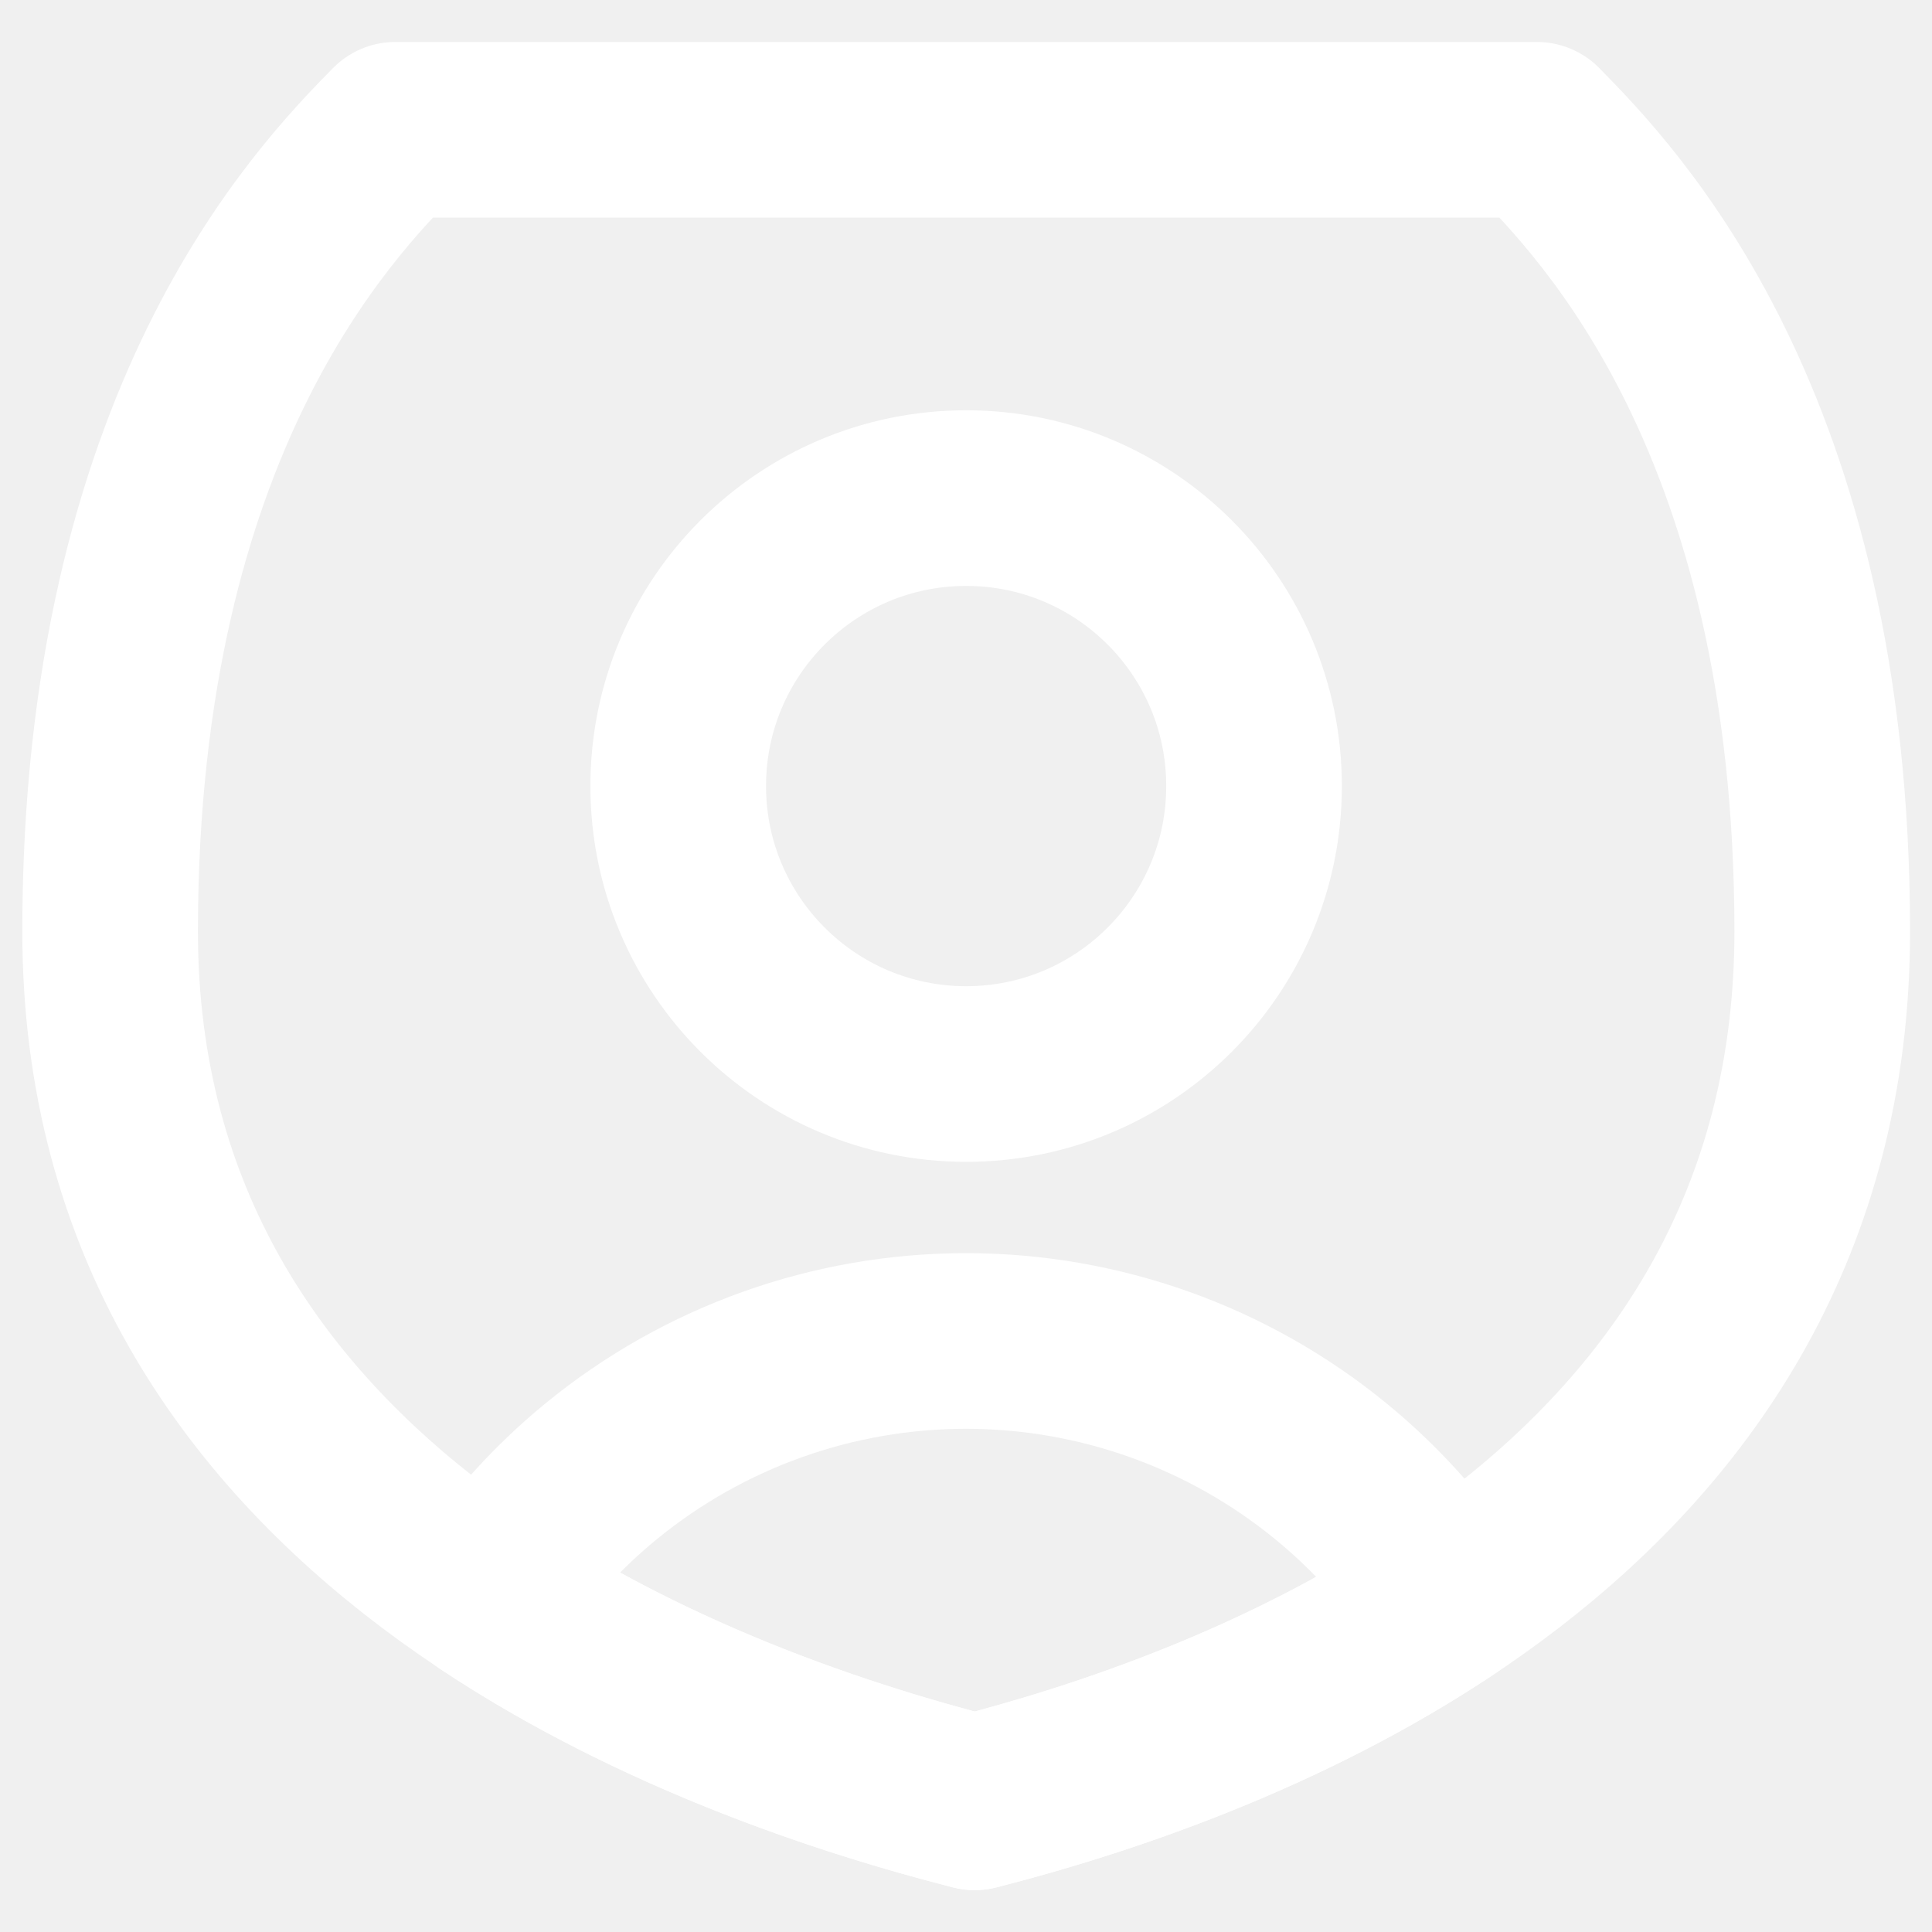
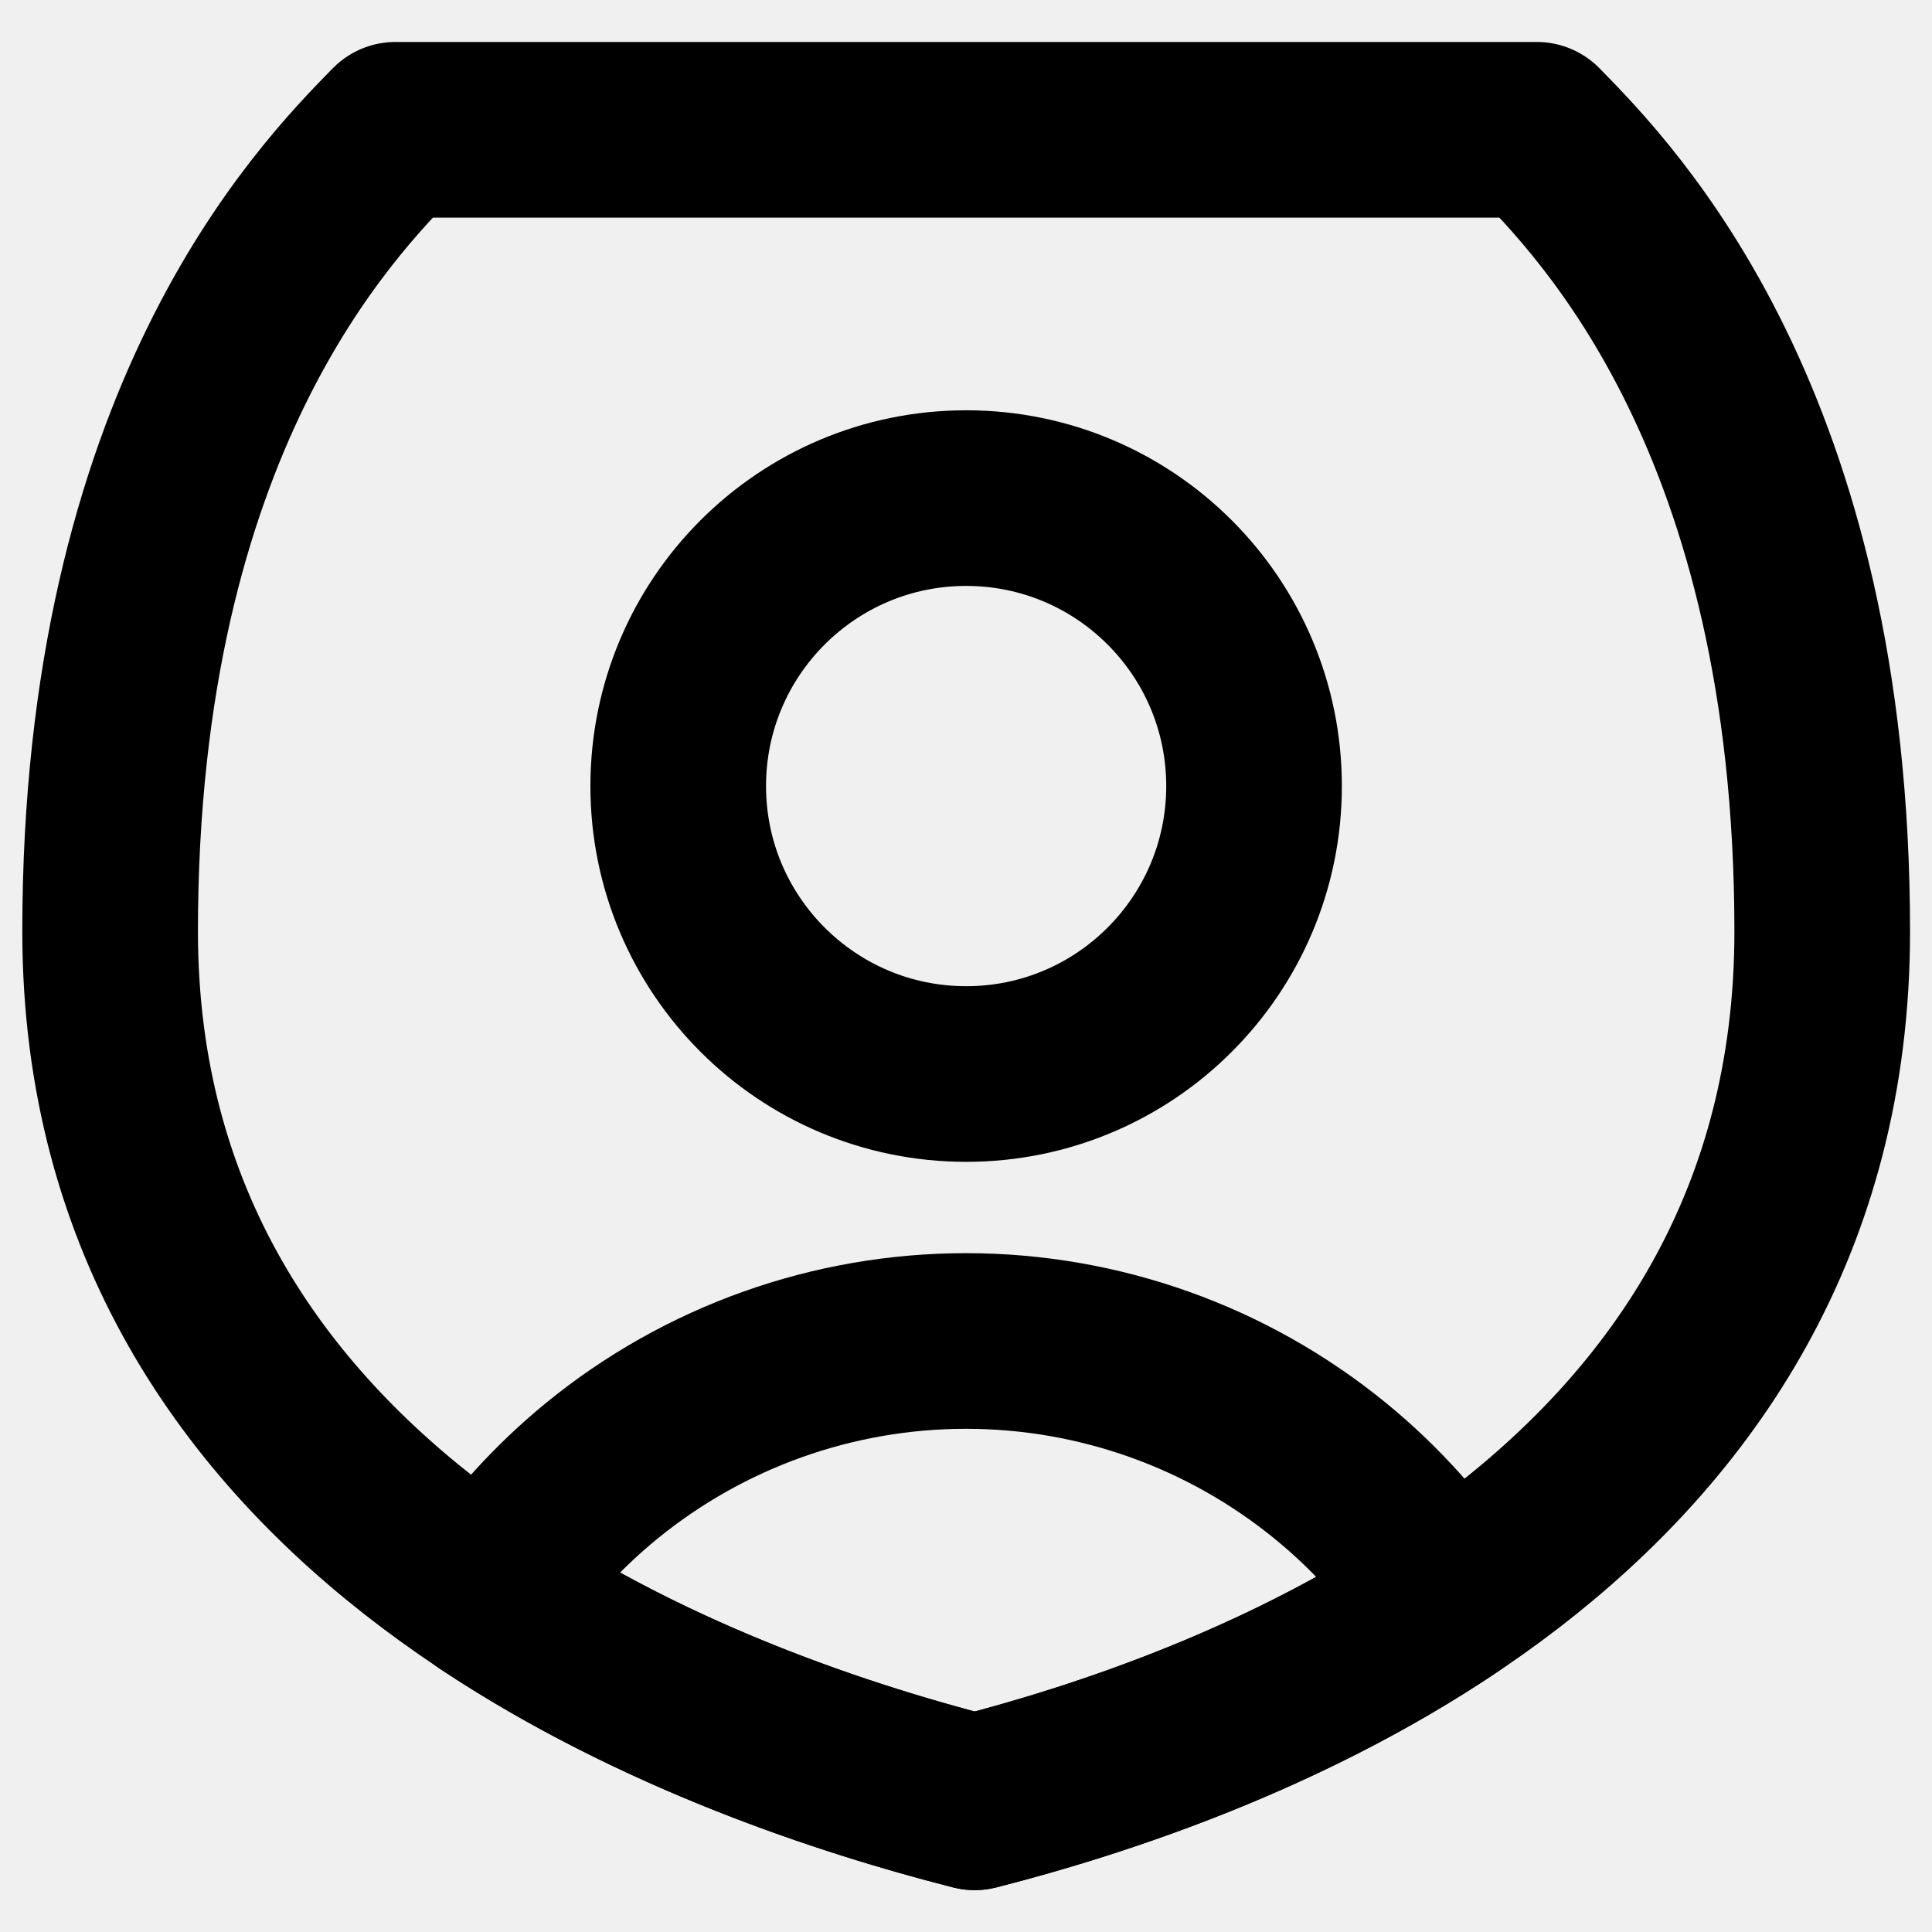
<svg xmlns="http://www.w3.org/2000/svg" width="22" height="22" viewBox="0 0 22 22" fill="none">
-   <path d="M1.254 10.606C1.254 4.797 3.691 2.307 4.503 1.478H17.5C18.313 2.307 20.75 4.797 20.75 10.606C20.75 17.244 14.349 19.693 11.1 20.523C7.851 19.693 1.254 17.244 1.254 10.606Z" stroke="white" stroke-width="2" stroke-linecap="round" stroke-linejoin="round" />
-   <path d="M11.002 12.23C12.812 12.23 14.28 10.762 14.28 8.951C14.28 7.14 12.812 5.672 11.002 5.672C9.191 5.672 7.723 7.14 7.723 8.951C7.723 10.762 9.191 12.23 11.002 12.23Z" stroke="white" stroke-width="2" stroke-linecap="round" stroke-linejoin="round" />
-   <path d="M16.476 18.22C14.621 19.461 12.547 20.153 11.098 20.523C9.629 20.148 7.477 19.442 5.559 18.168C5.915 17.638 6.349 17.16 6.85 16.75C8.021 15.793 9.487 15.27 11 15.27C12.513 15.27 13.979 15.793 15.15 16.75C15.668 17.173 16.114 17.67 16.476 18.22Z" stroke="white" stroke-width="2" stroke-linecap="round" stroke-linejoin="round" />
+   <path d="M1.254 10.606C1.254 4.797 3.691 2.307 4.503 1.478H17.5C18.313 2.307 20.75 4.797 20.75 10.606C20.75 17.244 14.349 19.693 11.1 20.523C7.851 19.693 1.254 17.244 1.254 10.606Z" stroke="currentColor" stroke-width="2" stroke-linecap="round" stroke-linejoin="round" />
+   <path d="M11.002 12.23C12.812 12.23 14.28 10.762 14.28 8.951C14.28 7.14 12.812 5.672 11.002 5.672C9.191 5.672 7.723 7.14 7.723 8.951C7.723 10.762 9.191 12.23 11.002 12.23Z" stroke="currentColor" stroke-width="2" stroke-linecap="round" stroke-linejoin="round" />
+   <path d="M16.476 18.22C14.621 19.461 12.547 20.153 11.098 20.523C9.629 20.148 7.477 19.442 5.559 18.168C5.915 17.638 6.349 17.16 6.85 16.75C8.021 15.793 9.487 15.27 11 15.27C12.513 15.27 13.979 15.793 15.15 16.75C15.668 17.173 16.114 17.67 16.476 18.22Z" stroke="currentColor" stroke-width="2" stroke-linecap="round" stroke-linejoin="round" />
</svg>
